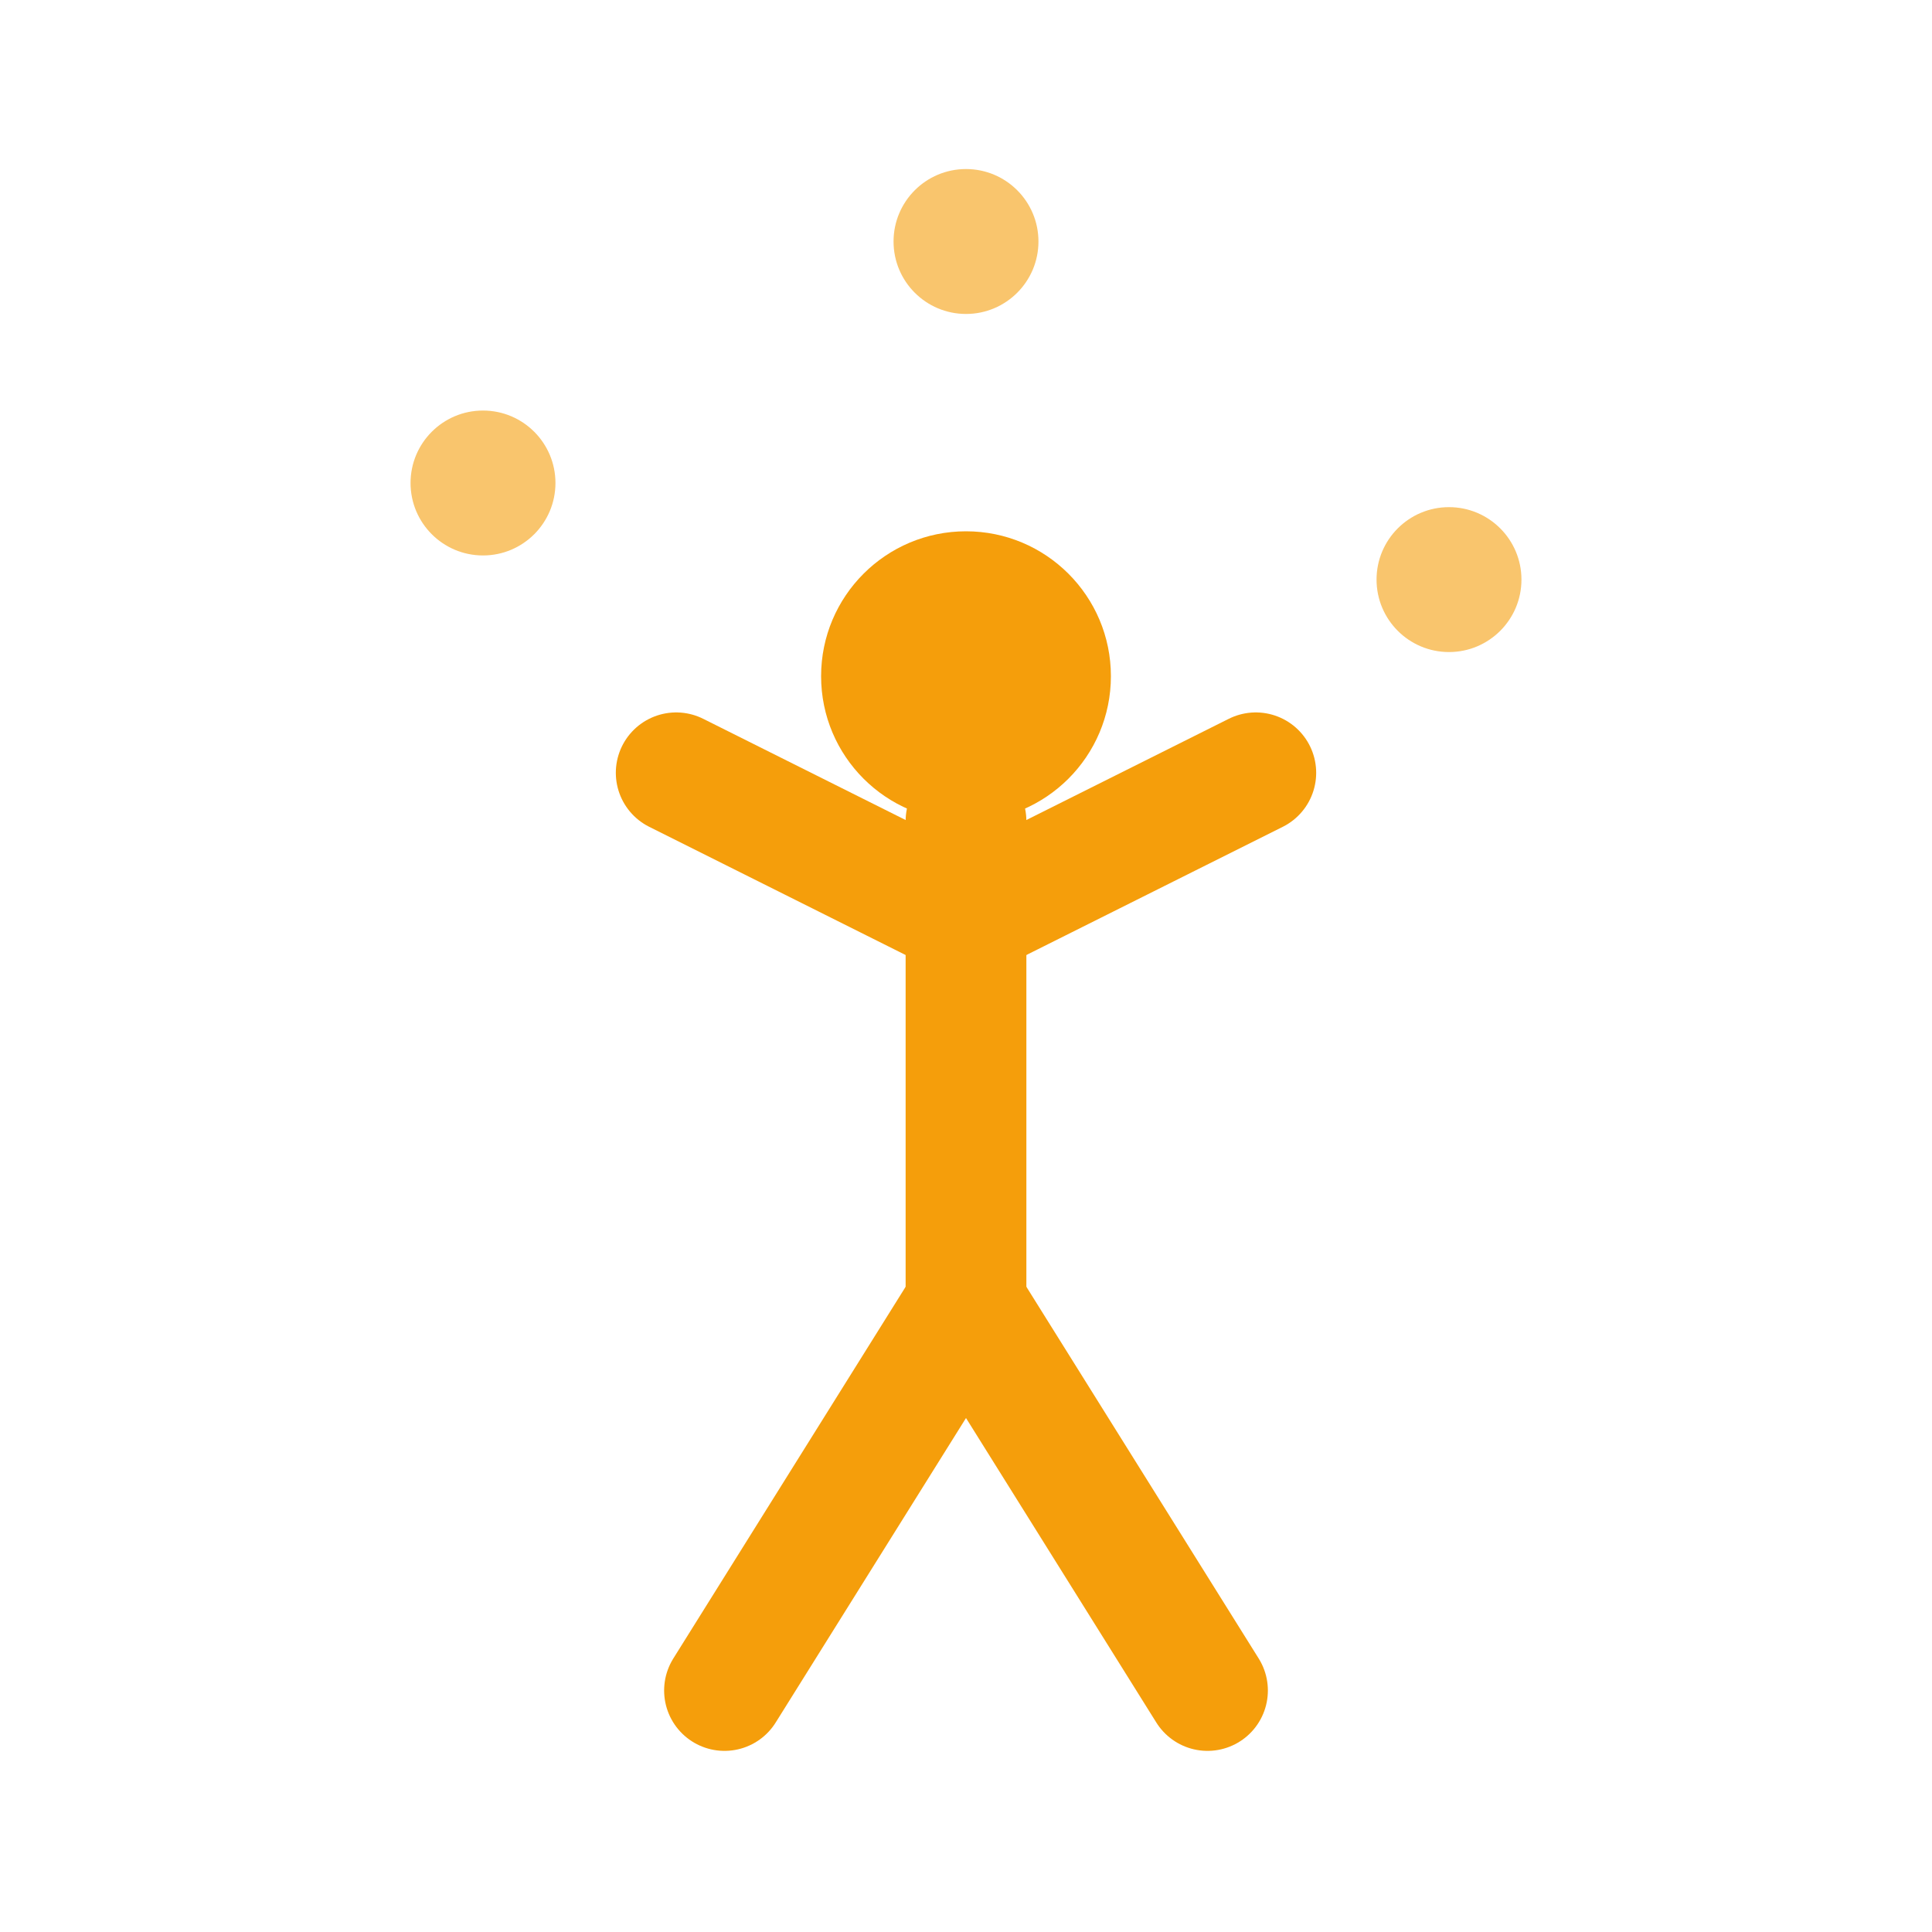
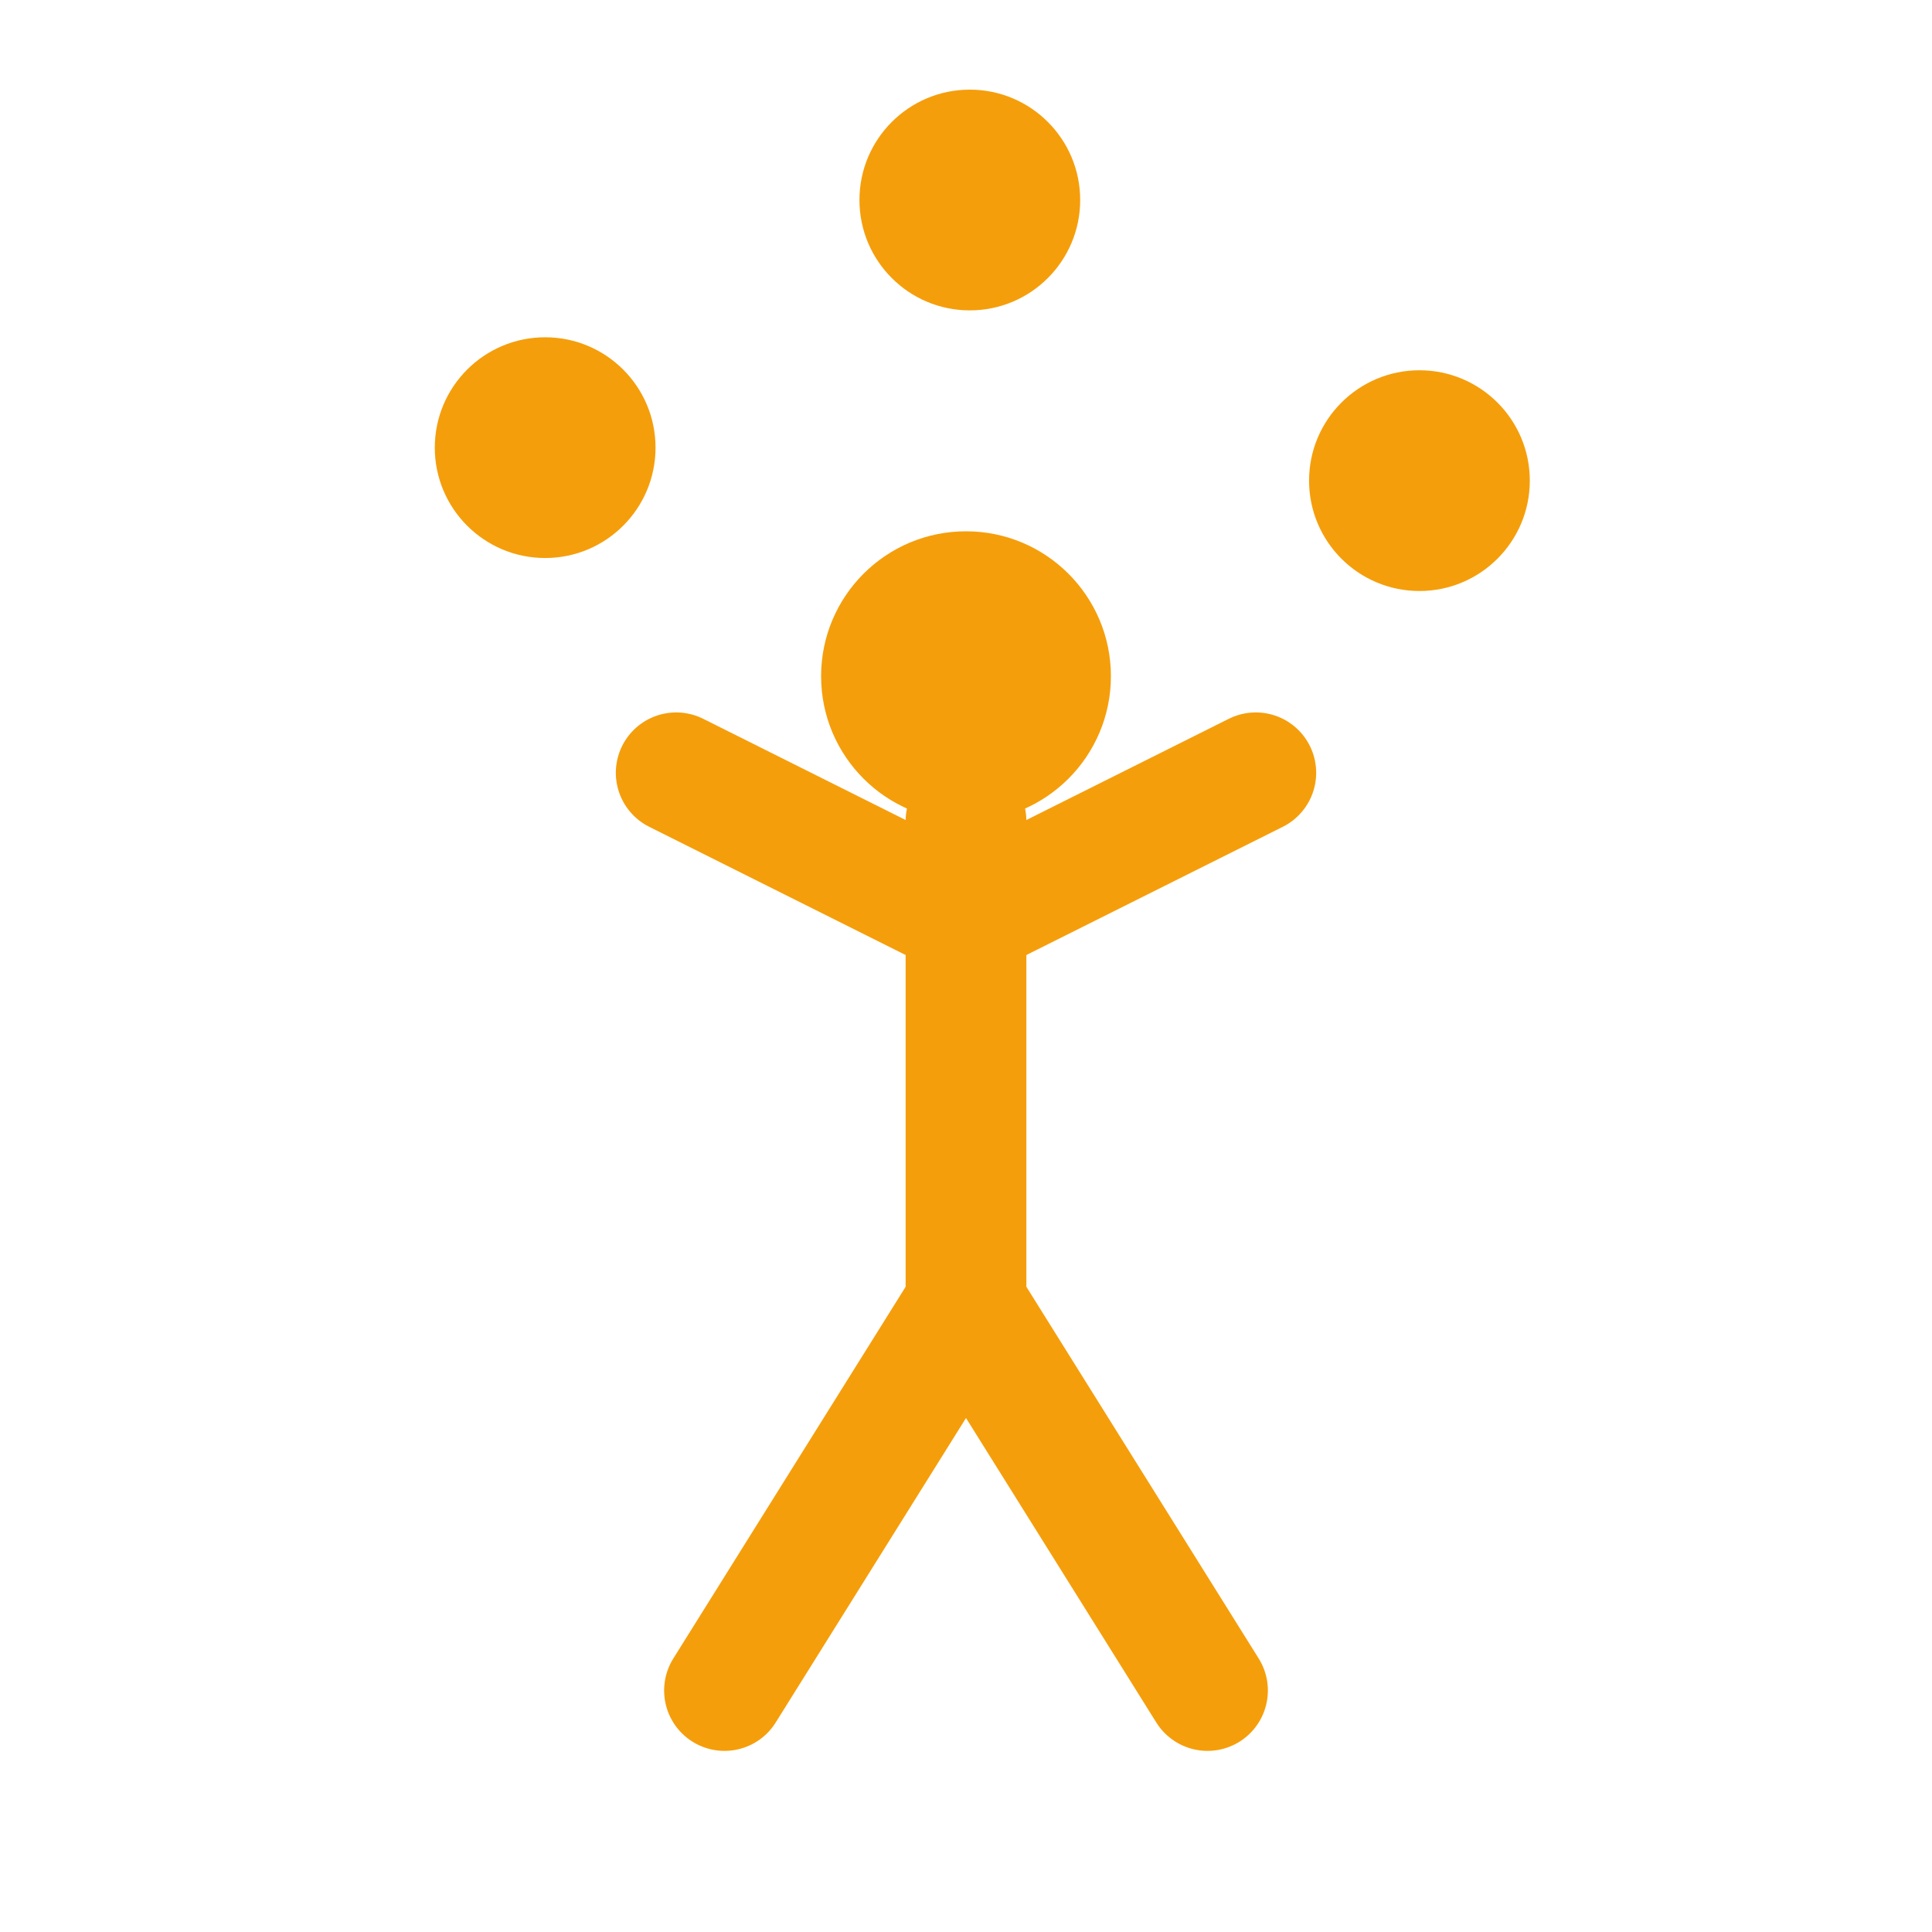
- <svg xmlns="http://www.w3.org/2000/svg" width="500" height="500" viewBox="0 0 40 40" fill="none">
-   <circle cx="20" cy="14" r="3" fill="#F59E0B" />
-   <path d="M20 17 V27" stroke="#F59E0B" stroke-width="2.5" stroke-linecap="round" />
-   <path d="M20 19 L14 16" stroke="#F59E0B" stroke-width="2.5" stroke-linecap="round" />
-   <path d="M20 19 L26 16" stroke="#F59E0B" stroke-width="2.5" stroke-linecap="round" />
-   <path d="M20 27 L15 35" stroke="#F59E0B" stroke-width="2.5" stroke-linecap="round" />
-   <path d="M20 27 L25 35" stroke="#F59E0B" stroke-width="2.5" stroke-linecap="round" />
-   <circle cx="20" cy="5" r="1.5" fill="#F59E0B" opacity="0.6" />
-   <circle cx="10" cy="10" r="1.5" fill="#F59E0B" opacity="0.6" />
-   <circle cx="30" cy="12" r="1.5" fill="#F59E0B" opacity="0.6" />
+ <svg xmlns="http://www.w3.org/2000/svg" width="500" height="500" viewBox="0 0 40 40" fill="none" version="1.1" id="svg7">
+   <defs id="defs7" />
+   <circle cx="20" cy="14" r="3" fill="#F59E0B" id="circle1" />
+   <circle cx="11.287" cy="9.268" r="2.285" fill="#f59e0b" id="circle1-4" style="stroke-width:0.762" />
+   <path d="M20 17 V27" stroke="#F59E0B" stroke-width="2.5" stroke-linecap="round" id="path1" />
+   <path d="M20 19 L14 16" stroke="#F59E0B" stroke-width="2.5" stroke-linecap="round" id="path2" />
+   <path d="M20 19 L26 16" stroke="#F59E0B" stroke-width="2.5" stroke-linecap="round" id="path3" />
+   <path d="M20 27 L15 35" stroke="#F59E0B" stroke-width="2.5" stroke-linecap="round" id="path4" />
+   <path d="M20 27 L25 35" stroke="#F59E0B" stroke-width="2.5" stroke-linecap="round" id="path5" />
+   <circle cx="20.079" cy="4.141" r="2.285" fill="#f59e0b" id="circle1-4-0" style="stroke-width:0.762" />
+   <circle cx="29.388" cy="9.951" r="2.285" fill="#f59e0b" id="circle1-4-7" style="stroke-width:0.762" />
</svg>
